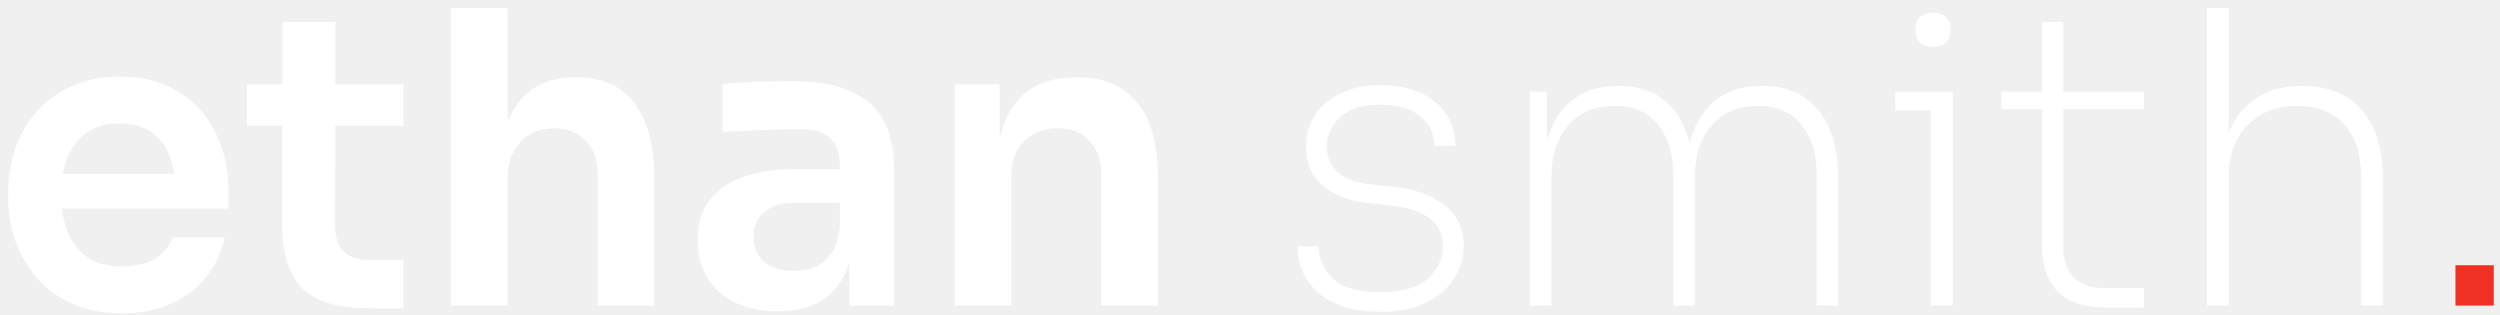
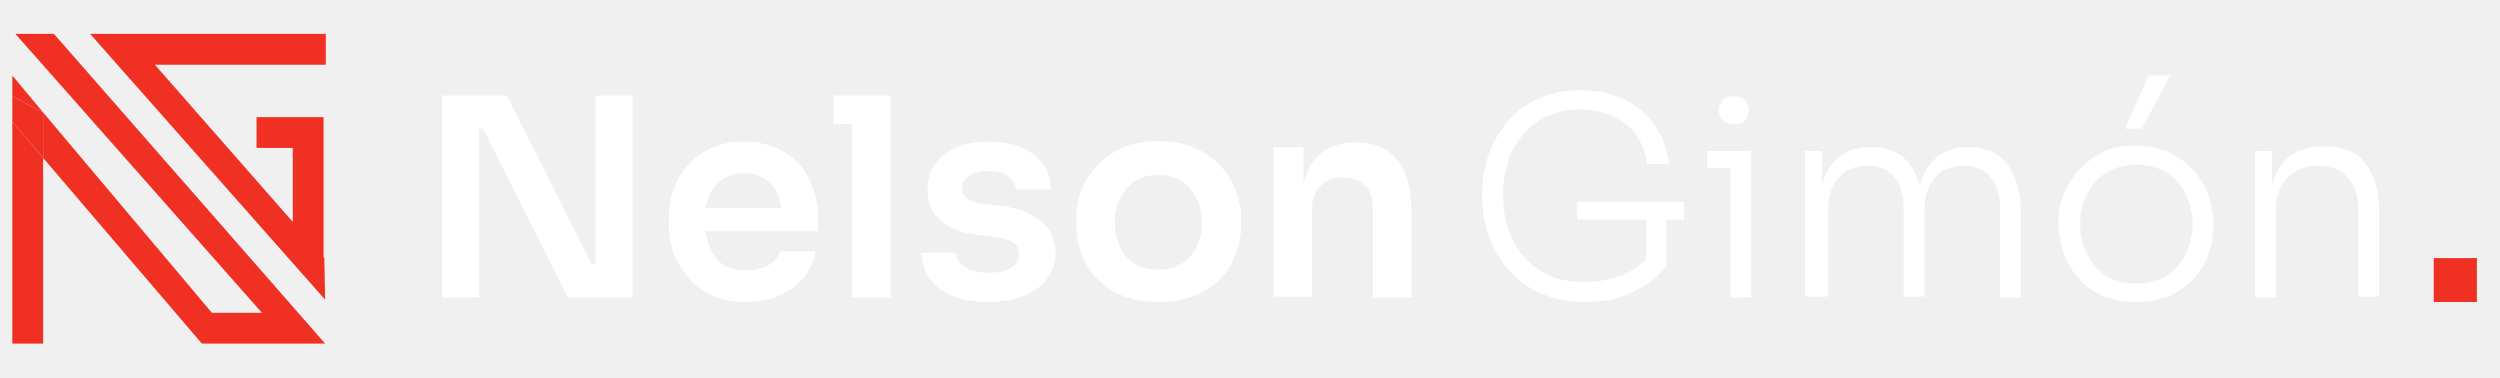
- <svg xmlns="http://www.w3.org/2000/svg" width="270" height="34" viewBox="0 0 270 34" fill="none">
-   <path d="M13.168 33.836C11.115 33.836 9.311 33.484 7.756 32.78C6.231 32.076 4.955 31.137 3.928 29.964C2.931 28.761 2.168 27.427 1.64 25.96C1.141 24.493 0.892 22.997 0.892 21.472V20.636C0.892 19.052 1.141 17.527 1.64 16.06C2.168 14.564 2.931 13.244 3.928 12.1C4.955 10.927 6.216 10.003 7.712 9.328C9.208 8.624 10.939 8.272 12.904 8.272C15.485 8.272 17.641 8.844 19.372 9.988C21.132 11.103 22.452 12.584 23.332 14.432C24.212 16.251 24.652 18.216 24.652 20.328V22.528H3.488V18.788H20.824L18.932 20.636C18.932 19.111 18.712 17.805 18.272 16.72C17.832 15.635 17.157 14.799 16.248 14.212C15.368 13.625 14.253 13.332 12.904 13.332C11.555 13.332 10.411 13.64 9.472 14.256C8.533 14.872 7.815 15.767 7.316 16.94C6.847 18.084 6.612 19.463 6.612 21.076C6.612 22.572 6.847 23.907 7.316 25.08C7.785 26.224 8.504 27.133 9.472 27.808C10.44 28.453 11.672 28.776 13.168 28.776C14.664 28.776 15.881 28.483 16.82 27.896C17.759 27.28 18.36 26.532 18.624 25.652H24.256C23.904 27.295 23.229 28.732 22.232 29.964C21.235 31.196 19.959 32.149 18.404 32.824C16.879 33.499 15.133 33.836 13.168 33.836ZM40.145 33.308C37.945 33.308 36.127 33.029 34.689 32.472C33.281 31.885 32.225 30.917 31.521 29.568C30.817 28.189 30.465 26.341 30.465 24.024L30.509 2.376H36.229L36.185 24.42C36.185 25.593 36.493 26.503 37.109 27.148C37.755 27.764 38.664 28.072 39.837 28.072H43.577V33.308H40.145ZM26.681 13.596V9.108H43.577V13.596H26.681ZM48.71 33V0.88H54.826V19.624H53.77C53.77 17.219 54.078 15.18 54.694 13.508C55.31 11.836 56.22 10.56 57.422 9.68C58.654 8.8 60.209 8.36 62.086 8.36H62.35C65.078 8.36 67.146 9.299 68.554 11.176C69.962 13.053 70.666 15.781 70.666 19.36V33H64.55V18.788C64.55 17.263 64.11 16.06 63.23 15.18C62.38 14.3 61.25 13.86 59.842 13.86C58.346 13.86 57.129 14.359 56.19 15.356C55.281 16.324 54.826 17.6 54.826 19.184V33H48.71ZM91.718 33V25.916H90.706V18.04C90.706 16.661 90.368 15.635 89.694 14.96C89.019 14.285 87.978 13.948 86.57 13.948C85.836 13.948 84.956 13.963 83.93 13.992C82.903 14.021 81.862 14.065 80.806 14.124C79.779 14.153 78.855 14.197 78.034 14.256V9.064C78.708 9.005 79.471 8.947 80.322 8.888C81.172 8.829 82.038 8.8 82.918 8.8C83.827 8.771 84.678 8.756 85.47 8.756C87.934 8.756 89.972 9.079 91.586 9.724C93.228 10.369 94.46 11.381 95.282 12.76C96.132 14.139 96.558 15.943 96.558 18.172V33H91.718ZM84.018 33.616C82.287 33.616 80.762 33.308 79.442 32.692C78.151 32.076 77.139 31.196 76.406 30.052C75.702 28.908 75.35 27.529 75.35 25.916C75.35 24.156 75.775 22.719 76.626 21.604C77.506 20.489 78.723 19.653 80.278 19.096C81.862 18.539 83.71 18.26 85.822 18.26H91.366V21.912H85.734C84.326 21.912 83.24 22.264 82.478 22.968C81.744 23.643 81.378 24.523 81.378 25.608C81.378 26.693 81.744 27.573 82.478 28.248C83.24 28.923 84.326 29.26 85.734 29.26C86.584 29.26 87.362 29.113 88.066 28.82C88.799 28.497 89.4 27.969 89.87 27.236C90.368 26.473 90.647 25.447 90.706 24.156L92.202 25.872C92.055 27.544 91.644 28.952 90.97 30.096C90.324 31.24 89.415 32.12 88.242 32.736C87.098 33.323 85.69 33.616 84.018 33.616ZM103.109 33V9.108H107.949V19.36H107.509C107.509 16.925 107.831 14.901 108.477 13.288C109.122 11.645 110.075 10.413 111.337 9.592C112.627 8.771 114.226 8.36 116.133 8.36H116.397C119.242 8.36 121.398 9.284 122.865 11.132C124.331 12.951 125.065 15.679 125.065 19.316V33H118.949V18.788C118.949 17.321 118.523 16.133 117.673 15.224C116.851 14.315 115.707 13.86 114.241 13.86C112.745 13.86 111.527 14.329 110.589 15.268C109.679 16.177 109.225 17.409 109.225 18.964V33H103.109ZM149.1 33.66C146.225 33.66 144.011 33 142.456 31.68C140.931 30.36 140.153 28.673 140.124 26.62H142.412C142.412 27.94 142.925 29.099 143.952 30.096C145.008 31.064 146.724 31.548 149.1 31.548C151.417 31.548 153.119 31.064 154.204 30.096C155.289 29.099 155.832 27.925 155.832 26.576C155.832 25.256 155.333 24.244 154.336 23.54C153.368 22.836 152.048 22.396 150.376 22.22L147.648 21.912C145.624 21.677 144.011 21.047 142.808 20.02C141.635 18.993 141.048 17.6 141.048 15.84C141.048 14.579 141.371 13.449 142.016 12.452C142.661 11.455 143.585 10.663 144.788 10.076C146.02 9.489 147.457 9.196 149.1 9.196C151.505 9.196 153.441 9.783 154.908 10.956C156.404 12.129 157.167 13.728 157.196 15.752H154.908C154.937 14.491 154.439 13.435 153.412 12.584C152.415 11.733 150.977 11.308 149.1 11.308C147.135 11.308 145.668 11.763 144.7 12.672C143.761 13.581 143.292 14.652 143.292 15.884C143.292 16.911 143.659 17.791 144.392 18.524C145.155 19.257 146.299 19.712 147.824 19.888L150.552 20.196C152.723 20.401 154.512 21.032 155.92 22.088C157.357 23.144 158.076 24.655 158.076 26.62C158.076 27.94 157.709 29.128 156.976 30.184C156.272 31.24 155.26 32.091 153.94 32.736C152.62 33.352 151.007 33.66 149.1 33.66ZM165.223 33V9.9H167.071V19.36H166.543C166.543 17.365 166.837 15.62 167.423 14.124C168.039 12.599 168.949 11.411 170.151 10.56C171.354 9.709 172.879 9.284 174.727 9.284H174.859C176.678 9.284 178.189 9.709 179.391 10.56C180.594 11.381 181.474 12.555 182.031 14.08C182.618 15.576 182.911 17.336 182.911 19.36H182.031C182.031 17.365 182.325 15.62 182.911 14.124C183.527 12.599 184.437 11.411 185.639 10.56C186.871 9.709 188.411 9.284 190.259 9.284H190.391C192.21 9.284 193.721 9.709 194.923 10.56C196.155 11.381 197.065 12.555 197.651 14.08C198.238 15.576 198.531 17.336 198.531 19.36V33H196.199V18.832C196.199 16.632 195.657 14.857 194.571 13.508C193.515 12.129 191.946 11.44 189.863 11.44C187.751 11.44 186.079 12.144 184.847 13.552C183.645 14.96 183.043 16.793 183.043 19.052V33H180.711V18.832C180.711 16.632 180.169 14.857 179.083 13.508C178.027 12.129 176.458 11.44 174.375 11.44C172.263 11.44 170.591 12.144 169.359 13.552C168.157 14.96 167.555 16.793 167.555 19.052V33H165.223ZM208.522 33V9.9H210.898V33H208.522ZM204.694 11.924V9.9H210.898V11.924H204.694ZM208.742 5.06C208.126 5.06 207.656 4.899 207.334 4.576C207.011 4.224 206.85 3.784 206.85 3.256C206.85 2.699 207.011 2.244 207.334 1.892C207.656 1.54 208.14 1.364 208.786 1.364C209.402 1.364 209.871 1.54 210.194 1.892C210.516 2.244 210.678 2.699 210.678 3.256C210.678 3.784 210.516 4.224 210.194 4.576C209.9 4.899 209.416 5.06 208.742 5.06ZM227.709 33.22C226.271 33.22 225.01 33.015 223.925 32.604C222.839 32.164 222.003 31.431 221.417 30.404C220.83 29.377 220.537 27.999 220.537 26.268V2.376H222.825V26.664C222.825 28.072 223.206 29.172 223.969 29.964C224.761 30.727 225.846 31.108 227.225 31.108H231.537V33.22H227.709ZM216.137 11.792V9.9H231.537V11.792H216.137ZM238.356 33V0.88H240.688V18.04L239.852 19.536C239.852 17.512 240.16 15.737 240.776 14.212C241.422 12.657 242.39 11.455 243.68 10.604C244.971 9.724 246.599 9.284 248.564 9.284H248.652C251.527 9.284 253.698 10.193 255.164 12.012C256.631 13.801 257.364 16.251 257.364 19.36V33H254.988V18.832C254.988 16.603 254.387 14.813 253.184 13.464C251.982 12.115 250.28 11.44 248.08 11.44C245.822 11.44 244.018 12.159 242.668 13.596C241.348 15.004 240.688 16.852 240.688 19.14V33H238.356Z" fill="white" />
-   <path d="M265.19 33V28.644H269.326V33H265.19Z" fill="#F13024" />
+ <svg xmlns="http://www.w3.org/2000/svg" version="1.1" id="Layer_1" x="0px" y="0px" viewBox="0 0 324.5 49" style="enable-background:new 0 0 324.5 49;" xml:space="preserve">
+   <style type="text/css">
+ 	.st0{fill:#FFFFFF;}
+ 	.st1{fill:#F13024;}
+ </style>
+   <g>
+     <g>
+       <path class="st0" d="M57.4,38.5V12.4h8.4l11,21.9h0.5V12.4h4.8v26.2h-8.4l-11-21.9h-0.5v21.9H57.4z" />
+       <path class="st0" d="M96.8,39.2c-1.7,0-3.1-0.3-4.4-0.9c-1.3-0.6-2.3-1.3-3.1-2.3c-0.8-1-1.4-2-1.9-3.2c-0.4-1.2-0.6-2.4-0.6-3.7    v-0.7c0-1.3,0.2-2.5,0.6-3.7c0.4-1.2,1-2.3,1.9-3.2c0.8-1,1.8-1.7,3.1-2.3s2.6-0.8,4.2-0.8c2.1,0,3.9,0.5,5.3,1.4    c1.4,0.9,2.5,2.1,3.2,3.6c0.7,1.5,1.1,3.1,1.1,4.8V30H91.6c0.2,1.5,0.7,2.8,1.5,3.7c0.8,0.9,2.1,1.4,3.7,1.4c1.2,0,2.2-0.2,3-0.7    c0.8-0.5,1.3-1.1,1.5-1.8h4.6c-0.4,2-1.4,3.6-3,4.8C101.2,38.6,99.2,39.2,96.8,39.2z M96.6,22.5c-1.4,0-2.5,0.4-3.4,1.2    c-0.8,0.8-1.4,1.9-1.6,3.3h9.8c-0.2-1.4-0.7-2.5-1.5-3.3C99.1,22.9,98,22.5,96.6,22.5z" />
+       <path class="st0" d="M110.6,38.5V16.1h-2.4v-3.7h7.4v26.2H110.6z" />
+       <path class="st0" d="M128.3,39.2c-2.7,0-4.8-0.6-6.3-1.7c-1.5-1.1-2.3-2.7-2.4-4.7h4.5c0,0.7,0.4,1.3,1.1,1.8    c0.7,0.5,1.7,0.8,3.2,0.8c1.2,0,2.1-0.2,2.8-0.6s1.1-1,1.1-1.8c0-0.6-0.3-1.2-0.8-1.5c-0.5-0.4-1.5-0.6-2.7-0.8l-1.7-0.2    c-2.2-0.2-3.9-0.9-5-1.9c-1.2-1-1.7-2.3-1.7-4c0-1.3,0.3-2.4,1-3.4c0.7-0.9,1.6-1.6,2.8-2.1c1.2-0.5,2.5-0.7,4.1-0.7    c2.4,0,4.3,0.5,5.8,1.6c1.5,1.1,2.3,2.6,2.3,4.6h-4.5c-0.1-0.7-0.4-1.2-1-1.7c-0.6-0.5-1.5-0.7-2.7-0.7c-1.1,0-1.9,0.2-2.4,0.6    c-0.6,0.4-0.9,0.9-0.9,1.6c0,0.6,0.2,1.1,0.7,1.4c0.5,0.3,1.2,0.6,2.3,0.7l1.7,0.2c2.3,0.2,4.1,0.9,5.4,1.9c1.3,1,2,2.4,2,4.2    c0,1.3-0.4,2.4-1.1,3.4c-0.7,0.9-1.7,1.7-3,2.2C131.6,38.9,130.1,39.2,128.3,39.2z" />
+       <path class="st0" d="M150.3,39.2c-2.3,0-4.2-0.5-5.8-1.4c-1.6-0.9-2.8-2.2-3.6-3.7c-0.8-1.5-1.2-3.2-1.2-4.9v-0.8    c0-1.8,0.4-3.5,1.3-5c0.8-1.5,2.1-2.8,3.7-3.7c1.6-0.9,3.5-1.4,5.7-1.4c2.2,0,4.1,0.5,5.7,1.4c1.6,0.9,2.8,2.2,3.7,3.7    c0.8,1.5,1.3,3.2,1.3,5v0.8c0,1.7-0.4,3.3-1.2,4.9c-0.8,1.5-2,2.8-3.6,3.7C154.5,38.8,152.6,39.2,150.3,39.2z M150.3,35    c1.8,0,3.2-0.6,4.2-1.7c1-1.2,1.5-2.6,1.5-4.4c0-1.8-0.5-3.2-1.5-4.4c-1-1.2-2.4-1.8-4.1-1.8c-1.8,0-3.2,0.6-4.2,1.8    c-1,1.2-1.5,2.6-1.5,4.4c0,1.8,0.5,3.2,1.5,4.4C147.1,34.4,148.5,35,150.3,35z" />
+       <path class="st0" d="M165.3,38.5V19.1h3.9v4.8c0.8-3.6,3.1-5.4,6.7-5.4h0.2c2.3,0,4.1,0.8,5.3,2.3c1.2,1.5,1.8,3.7,1.8,6.7v11.1    h-5V27c0-1.2-0.3-2.2-1-2.9c-0.7-0.7-1.6-1.1-2.8-1.1c-1.2,0-2.2,0.4-3,1.1c-0.8,0.8-1.1,1.8-1.1,3v11.4H165.3z" />
+     </g>
+     <g>
+       <path class="st1" d="M315.9,39.2v-5.7h5.6v5.7H315.9z" />
+     </g>
+     <g>
+       <path class="st0" d="M205.8,39.2c-2.2,0-4.1-0.4-5.7-1.1c-1.7-0.7-3.1-1.7-4.2-3c-1.1-1.3-2-2.7-2.6-4.3c-0.6-1.6-0.9-3.4-0.9-5.2    V25c0-1.7,0.3-3.3,0.8-4.9c0.6-1.6,1.4-3,2.5-4.3c1.1-1.3,2.4-2.3,4-3c1.6-0.7,3.4-1.1,5.4-1.1c2.1,0,4,0.4,5.7,1.2    c1.6,0.8,3,1.9,4,3.4c1,1.4,1.6,3.1,1.8,5h-2.8c-0.2-1.5-0.7-2.8-1.5-3.9c-0.8-1.1-1.9-1.8-3.1-2.4c-1.2-0.5-2.6-0.8-4.1-0.8    c-2.1,0-3.8,0.5-5.3,1.4c-1.5,1-2.6,2.3-3.5,3.9c-0.8,1.7-1.2,3.6-1.2,5.7c0,2.3,0.4,4.3,1.3,6c0.8,1.7,2,3,3.6,4    c1.6,1,3.5,1.4,5.7,1.4c1.7,0,3.2-0.3,4.6-0.8c1.4-0.5,2.5-1.3,3.4-2.2v-5.1h-9v-2.3h13.9v2.3h-2.3v6c-1.1,1.5-2.6,2.6-4.4,3.4    C210.2,38.8,208.1,39.2,205.8,39.2z" />
+       <path class="st0" d="M224.6,38.6V21.8h-3v-2.2h5.7v19H224.6z M225.1,16.1c-0.6,0-1.1-0.2-1.5-0.5c-0.3-0.3-0.5-0.8-0.5-1.3    c0-0.5,0.2-1,0.5-1.3c0.3-0.3,0.8-0.5,1.5-0.5c0.6,0,1.1,0.2,1.4,0.5c0.3,0.3,0.5,0.8,0.5,1.3c0,0.5-0.2,1-0.5,1.3    C226.2,16,225.8,16.1,225.1,16.1z" />
+       <path class="st0" d="M234.3,38.6v-19h2.2V24c0.4-1.5,1.1-2.7,2.2-3.6c1-0.9,2.4-1.3,4.1-1.3h0.1c1.7,0,3,0.4,4.1,1.3    c1,0.9,1.7,2.1,2.2,3.6c0.4-1.5,1.2-2.7,2.2-3.6c1-0.9,2.4-1.3,4.1-1.3h0.1c2.2,0,3.9,0.8,5,2.3c1.1,1.5,1.7,3.6,1.7,6.2v11h-2.7    V27c0-1.7-0.4-3-1.2-4c-0.8-1-2-1.5-3.5-1.5c-1.6,0-2.8,0.5-3.7,1.5c-0.9,1-1.4,2.4-1.4,4.1v11.4h-2.7V27c0-1.7-0.4-3-1.2-4    c-0.8-1-2-1.5-3.5-1.5c-1.6,0-2.8,0.5-3.7,1.5c-0.9,1-1.4,2.4-1.4,4.1v11.4H234.3z" />
+       <path class="st0" d="M277.2,39.2c-1.6,0-3.1-0.3-4.3-0.8c-1.2-0.6-2.3-1.3-3.1-2.3c-0.8-0.9-1.5-2-1.9-3.2    c-0.4-1.2-0.7-2.4-0.7-3.6v-0.5c0-1.2,0.2-2.4,0.7-3.6c0.5-1.2,1.1-2.2,2-3.2c0.9-0.9,1.9-1.7,3.1-2.3c1.2-0.6,2.6-0.8,4.2-0.8    c1.6,0,3,0.3,4.2,0.8c1.2,0.6,2.3,1.3,3.2,2.3c0.9,0.9,1.5,2,2,3.2c0.4,1.2,0.7,2.4,0.7,3.6v0.5c0,1.2-0.2,2.4-0.6,3.6    c-0.4,1.2-1.1,2.2-1.9,3.2c-0.8,0.9-1.9,1.7-3.1,2.3C280.3,38.9,278.9,39.2,277.2,39.2z M277.2,36.8c1.6,0,2.9-0.3,4-1    c1.1-0.7,1.9-1.6,2.5-2.8c0.6-1.2,0.9-2.5,0.9-3.9c0-1.4-0.3-2.7-0.9-3.9c-0.6-1.2-1.4-2.1-2.5-2.8c-1.1-0.7-2.4-1-3.9-1    c-1.5,0-2.8,0.3-3.9,1c-1.1,0.7-1.9,1.6-2.5,2.8c-0.6,1.2-0.9,2.5-0.9,3.9c0,1.4,0.3,2.7,0.9,3.9c0.6,1.2,1.4,2.1,2.5,2.8    C274.4,36.5,275.7,36.8,277.2,36.8z M275.8,16.7l3.1-6.9h2.8l-3.7,6.9H275.8z" />
+       <path class="st0" d="M292.7,38.6v-19h2.2v4.4c0.4-1.6,1.2-2.8,2.3-3.7c1.1-0.9,2.6-1.3,4.4-1.3h0.1c2.4,0,4.2,0.7,5.3,2.2    c1.2,1.5,1.8,3.6,1.8,6.3v11h-2.7V27c0-1.6-0.5-3-1.4-4c-0.9-1-2.2-1.5-3.8-1.5c-1.7,0-3,0.5-4,1.6c-1,1-1.5,2.4-1.5,4.1v11.4    H292.7z" />
+     </g>
+   </g>
+   <g>
+     <g>
+       <g>
+         <polygon class="st1" points="1.6,12.5 1.6,15.8 5.6,20.5 5.6,14.6    " />
+       </g>
+       <g>
+         <polygon class="st1" points="1.6,44.6 5.6,44.6 5.6,20.5 1.6,15.8    " />
+       </g>
+       <g>
+         <polygon class="st1" points="1.6,12.5 5.6,14.6 1.6,9.8    " />
+       </g>
+       <g>
+         <polygon class="st1" points="38.7,40.6 7,4.4 2,4.4 34,40.6 27.5,40.6 5.6,14.6 5.6,20.5 26.2,44.6 30.9,44.6 32,44.6 37.5,44.6      42.2,44.6    " />
+       </g>
+       <g>
+         <polygon class="st1" points="42,33.4 42,19.2 42,15.2 38,15.2 33.3,15.2 33.3,19.2 38,19.2 38,28.8 20.1,8.4 42.2,8.4 42.2,4.4      16.6,4.4 15.7,4.4 11.7,4.4 42.2,38.9 42.1,33.5    " />
+       </g>
+       <g>
+         <rect x="42.2" y="4.4" class="st1" width="0.1" height="4" />
+       </g>
+     </g>
+   </g>
</svg>
